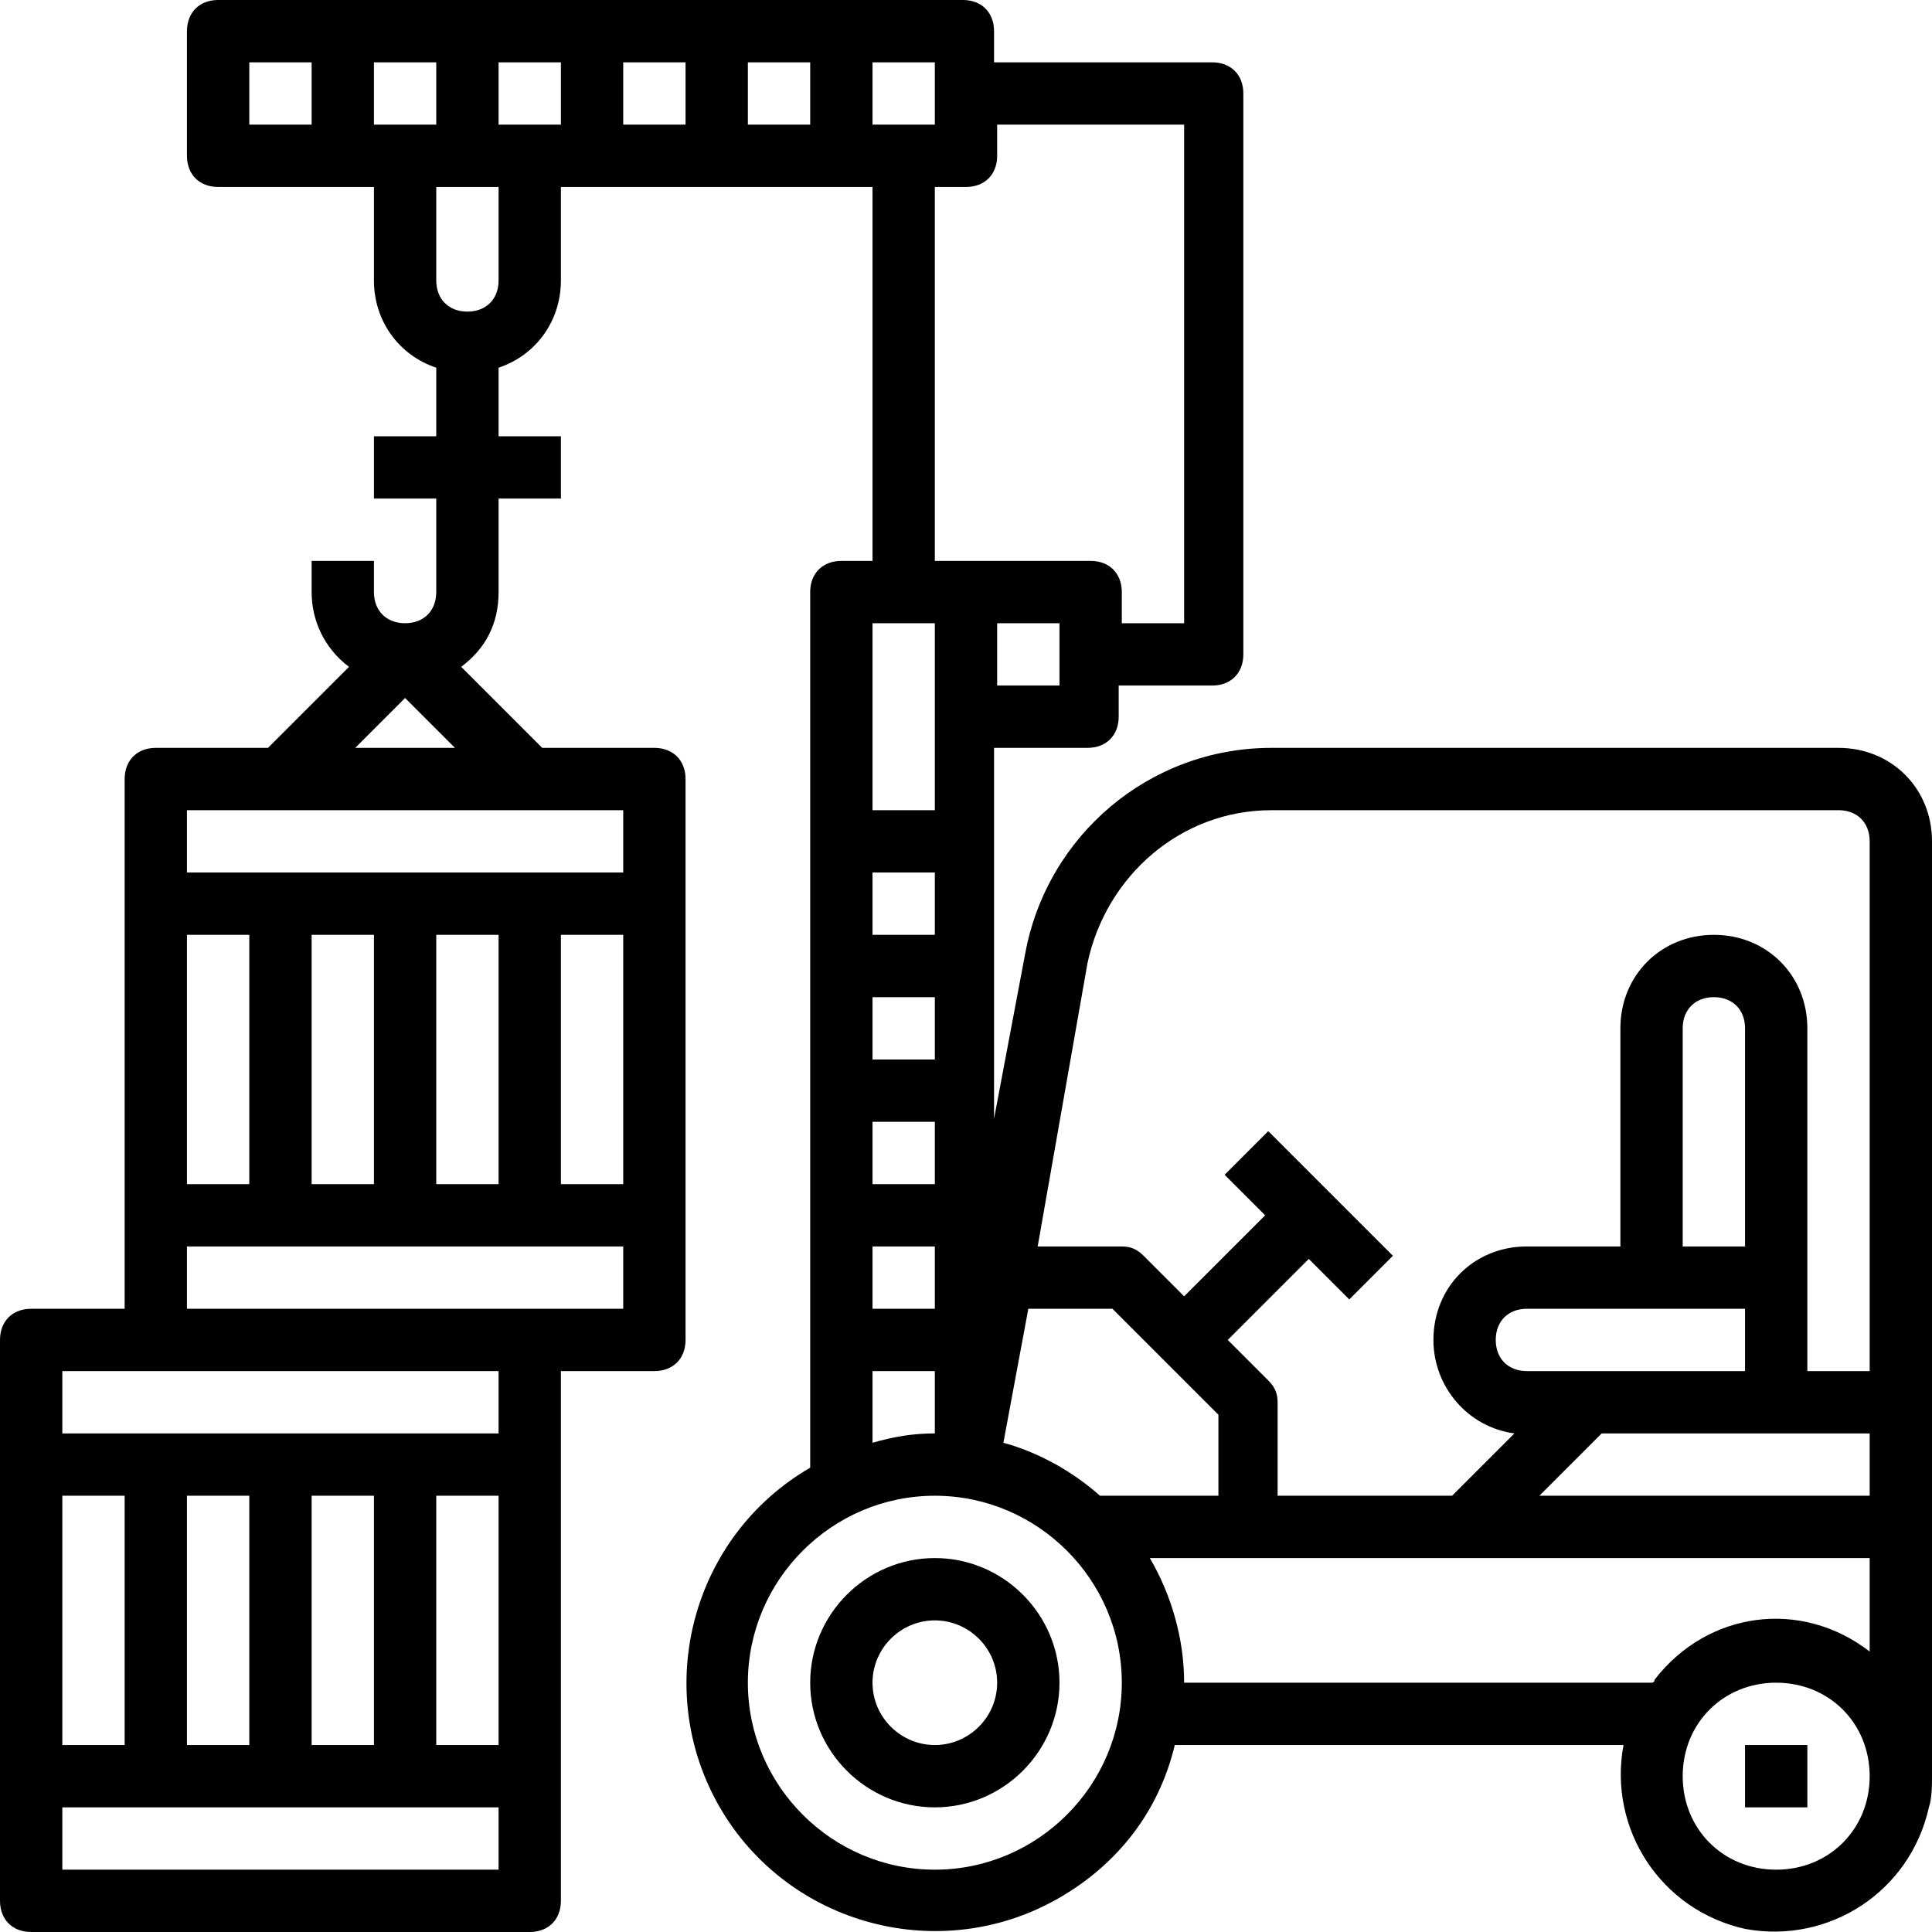
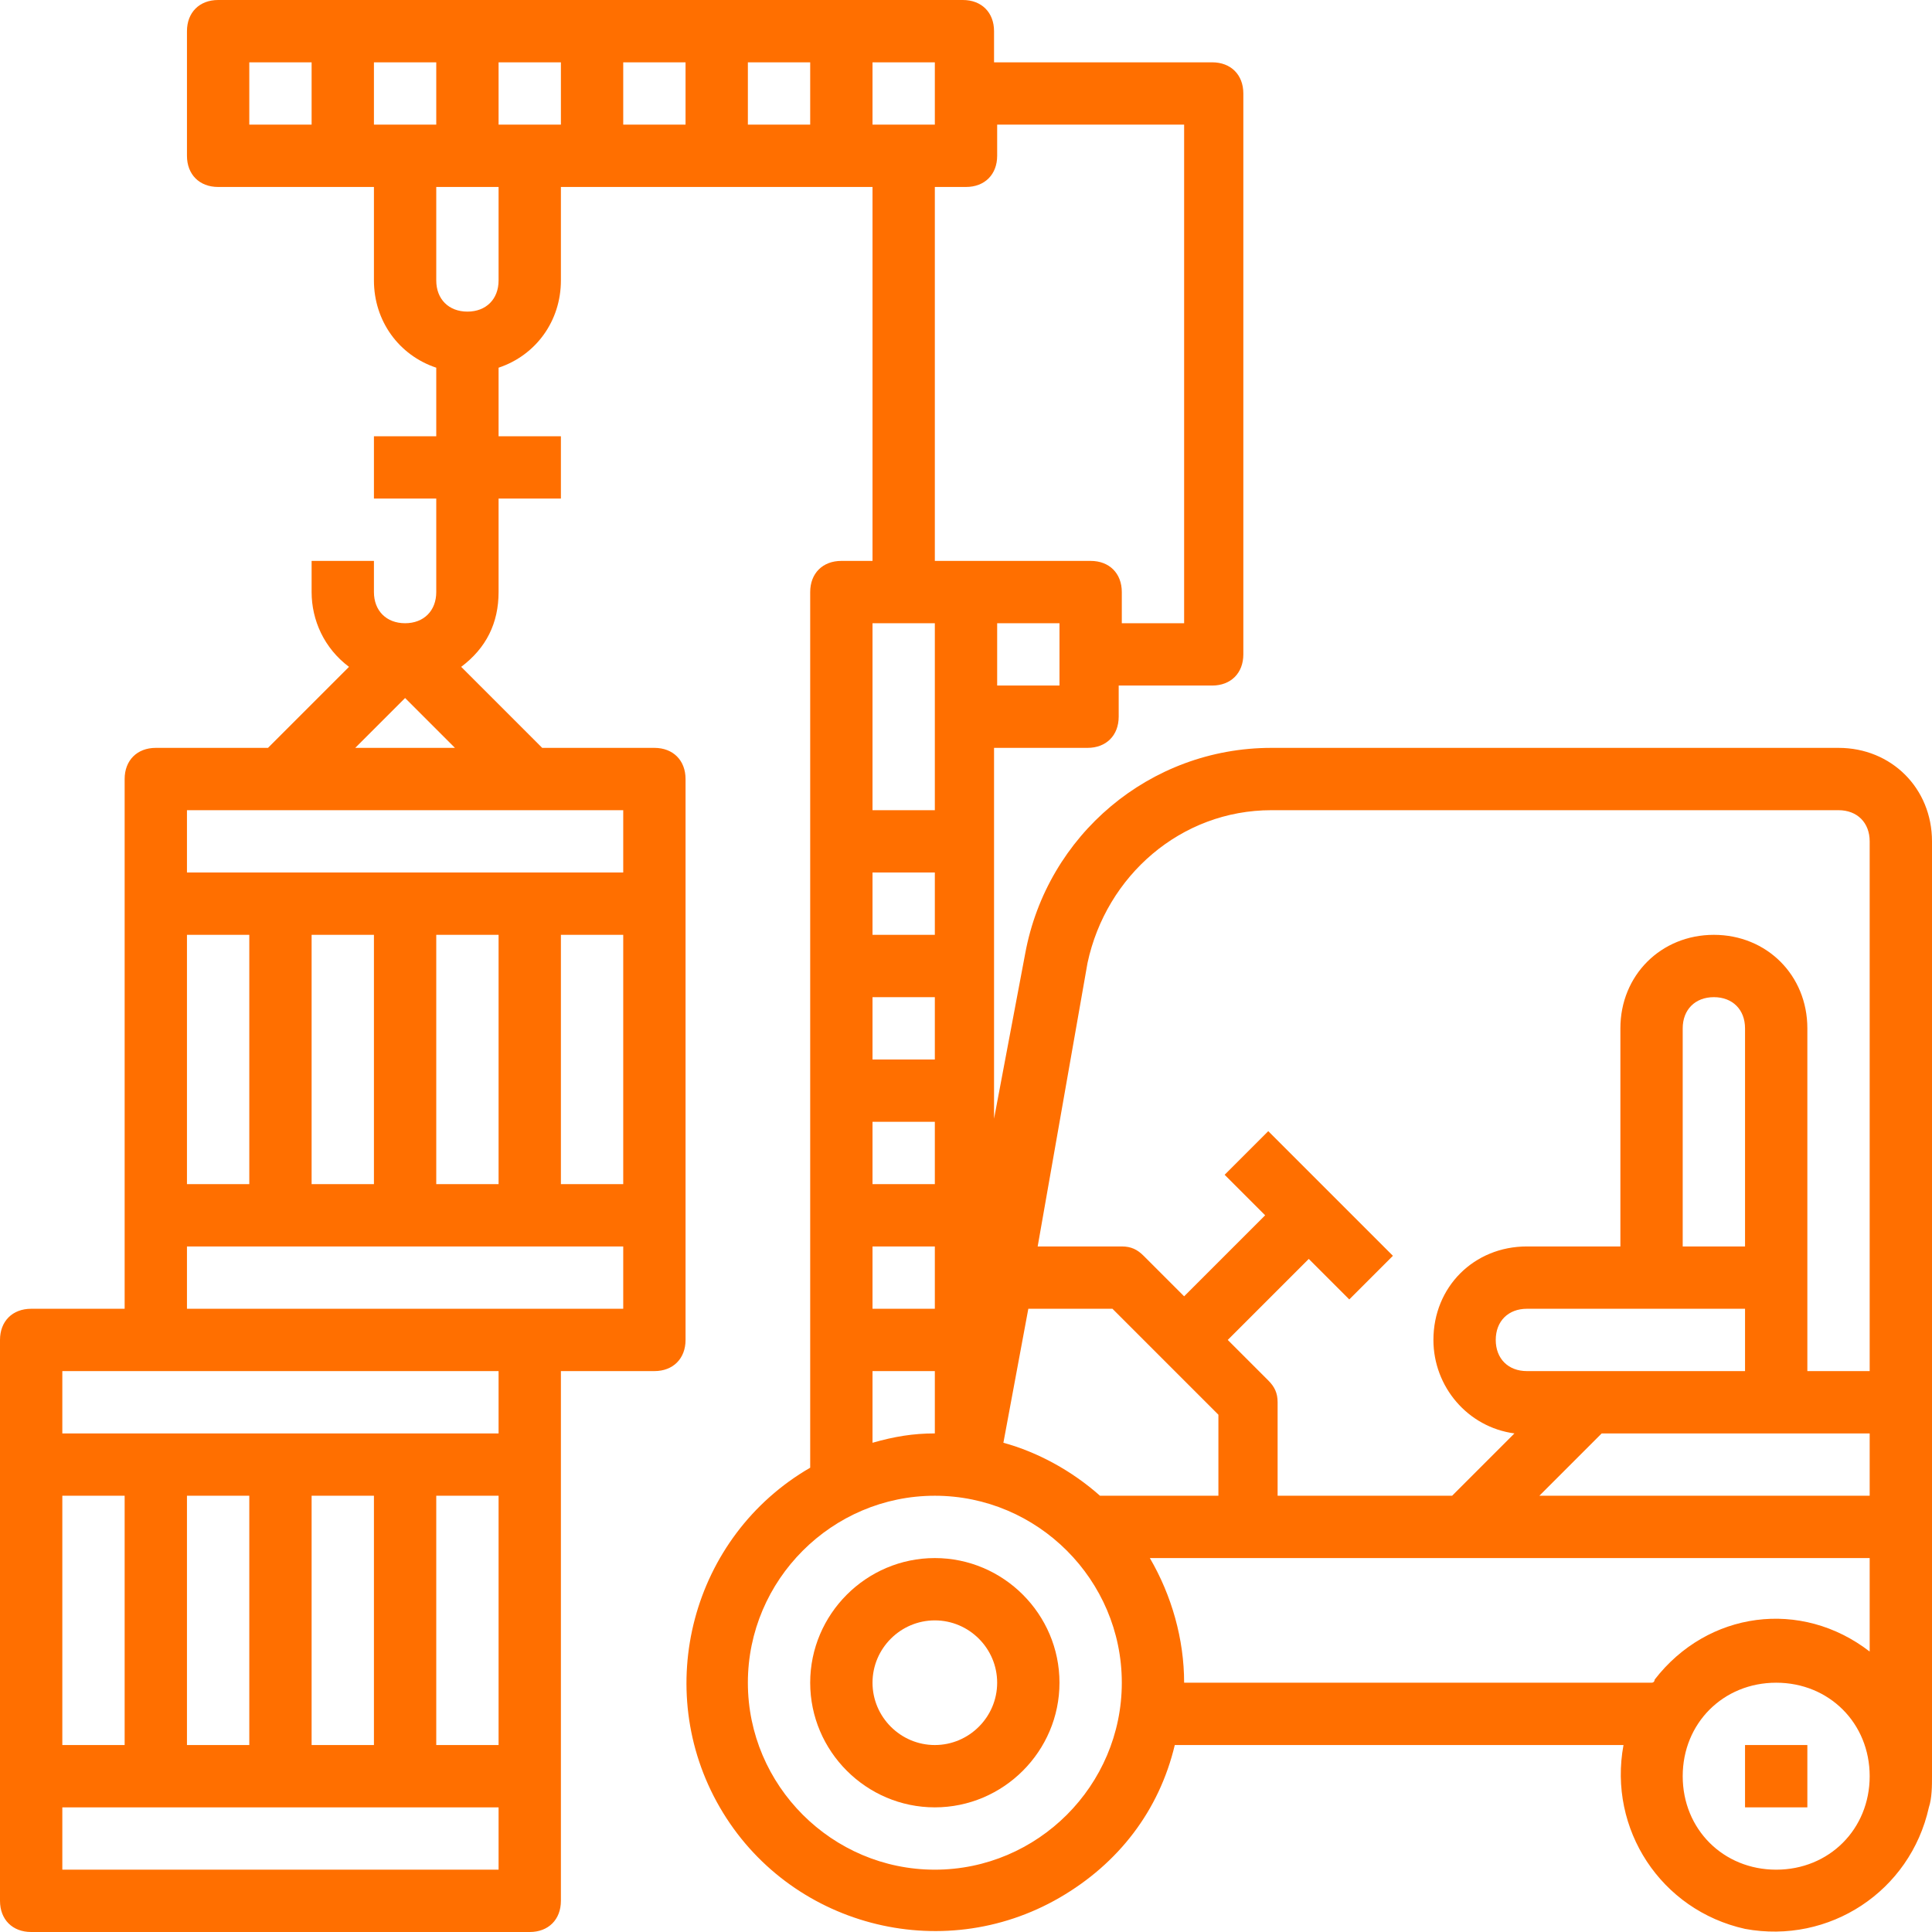
<svg xmlns="http://www.w3.org/2000/svg" version="1.1" id="Capa_1" x="0px" y="0px" viewBox="0 0 496 496" style="enable-background:new 0 0 496 496;" xml:space="preserve">
+   <style type="text/css">
+ 	.st0{fill:#FF6F00;}
+ 	.st1{fill:#FFA253;}
+ </style>
  <g>
    <g>
-       <path d="M472,192H326.4c-31.2,0-57.6,22.4-63.2,52.8l-8,42.4V192h24c4.8,0,8-3.2,8-8v-8h24c4.8,0,8-3.2,8-8V24c0-4.8-3.2-8-8-8    h-56V8c0-4.8-3.2-8-8-8H56c-4.8,0-8,3.2-8,8v32c0,4.8,3.2,8,8,8h40v24c0,10.4,6.4,19.2,16,22.4V112H96v16h16v24c0,4.8-3.2,8-8,8    s-8-3.2-8-8v-8H80v8c0,7.2,3.2,14.4,9.6,19.2L68.8,192H40c-4.8,0-8,3.2-8,8v136H8c-4.8,0-8,3.2-8,8v144c0,4.8,3.2,8,8,8h128    c4.8,0,8-3.2,8-8V352h24c4.8,0,8-3.2,8-8V200c0-4.8-3.2-8-8-8h-28.8l-20.8-20.8c6.4-4.8,9.6-11.2,9.6-19.2v-24h16v-16h-16V94.4    c9.6-3.2,16-12,16-22.4V48h80v96h-8c-4.8,0-8,3.2-8,8v224.8c-30.4,17.6-40.8,56.8-23.2,87.2c17.6,30.4,56.8,40.8,87.2,23.2    c15.2-8.8,25.6-22.4,29.6-39.2h115.2c-4,21.6,9.6,42.4,31.2,47.2c21.6,4,42.4-9.6,47.2-31.2c0.8-2.4,0.8-5.6,0.8-8V216    C496,202.4,485.6,192,472,192z M80,32H64V16h16V32z M96,32V16h16v16H96z M104,179.2l12.8,12.8H91.2L104,179.2z M48,240h16v64H48    V240z M16,384h16v64H16V384z M128,480H16v-16h112V480z M48,448v-64h16v64H48z M80,448v-64h16v64H80z M128,448h-16v-64h16V448z     M128,368H16v-16h112V368z M160,336h-24H48v-16h112V336z M80,304v-64h16v64H80z M112,304v-64h16v64H112z M160,304h-16v-64h16V304z     M160,208v16H48v-16H160z M128,72c0,4.8-3.2,8-8,8s-8-3.2-8-8V48h16V72z M144,32h-16V16h16V32z M176,32h-16V16h16V32z M208,32h-16    V16h16V32z M264,336h21.6l27.2,27.2V384h-30.4c-7.2-6.4-16-11.2-24.8-13.6L264,336z M272,176h-16v-16h16V176z M248,48    c4.8,0,8-3.2,8-8v-8h48v128h-16v-8c0-4.8-3.2-8-8-8h-40V48H248z M224,16h16v16h-16V16z M224,160h16v48h-16V160z M224,224h16v16    h-16V224z M224,256h16v16h-16V256z M224,288h16v16h-16V288z M224,320h16v16h-16V320z M224,352h16v16c-5.6,0-10.4,0.8-16,2.4V352z     M240,480c-26.4,0-48-21.6-48-48c0-26.4,21.6-48,48-48c26.4,0,48,21.6,48,48C288,458.4,266.4,480,240,480z M456,480    c-13.6,0-24-10.4-24-24c0-13.6,10.4-24,24-24c13.6,0,24,10.4,24,24C480,469.6,469.6,480,456,480z M480,424    c-17.6-13.6-41.6-10.4-55.2,7.2c0,0,0,0.8-0.8,0.8H304c0-11.2-3.2-22.4-8.8-32H480V424z M448,336v16h-56c-4.8,0-8-3.2-8-8    s3.2-8,8-8H448z M432,320v-56c0-4.8,3.2-8,8-8s8,3.2,8,8v56H432z M480,384h-84.8l16-16H480V384z M480,352h-16v-88    c0-13.6-10.4-24-24-24c-13.6,0-24,10.4-24,24v56h-24c-13.6,0-24,10.4-24,24c0,12,8.8,22.4,20.8,24l-16,16H328v-24    c0-2.4-0.8-4-2.4-5.6L315.2,344l20.8-20.8l10.4,10.4l11.2-11.2l-32-32l-11.2,11.2l10.4,10.4L304,332.8l-10.4-10.4    c-1.6-1.6-3.2-2.4-5.6-2.4h-21.6l12.8-72.8c4.8-22.4,24-39.2,47.2-39.2H472c4.8,0,8,3.2,8,8V352z" />
+       <path class="st0" d="M472,192H326.4c-31.2,0-57.6,22.4-63.2,52.8l-8,42.4V192h24c4.8,0,8-3.2,8-8v-8h24c4.8,0,8-3.2,8-8V24    c0-4.8-3.2-8-8-8h-56V8c0-4.8-3.2-8-8-8H56c-4.8,0-8,3.2-8,8v32c0,4.8,3.2,8,8,8h40v24c0,10.4,6.4,19.2,16,22.4V112H96v16h16v24    c0,4.8-3.2,8-8,8s-8-3.2-8-8v-8H80v8c0,7.2,3.2,14.4,9.6,19.2L68.8,192H40c-4.8,0-8,3.2-8,8v136H8c-4.8,0-8,3.2-8,8v144    c0,4.8,3.2,8,8,8h128c4.8,0,8-3.2,8-8V352h24c4.8,0,8-3.2,8-8V200c0-4.8-3.2-8-8-8h-28.8l-20.8-20.8c6.4-4.8,9.6-11.2,9.6-19.2    v-24h16v-16h-16V94.4c9.6-3.2,16-12,16-22.4V48h80v96h-8c-4.8,0-8,3.2-8,8v224.8c-30.4,17.6-40.8,56.8-23.2,87.2    c17.6,30.4,56.8,40.8,87.2,23.2c15.2-8.8,25.6-22.4,29.6-39.2h115.2c-4,21.6,9.6,42.4,31.2,47.2c21.6,4,42.4-9.6,47.2-31.2    c0.8-2.4,0.8-5.6,0.8-8V216C496,202.4,485.6,192,472,192z M80,32H64V16h16V32z M96,32V16h16v16H96z M104,179.2l12.8,12.8H91.2    L104,179.2z M48,240h16v64H48V240z M16,384h16v64H16V384z M128,480H16v-16h112V480z M48,448v-64h16v64H48z M80,448v-64h16v64H80z     M128,448h-16v-64h16V448z M128,368H16v-16h112V368z M160,336h-24H48v-16h112V336z M80,304v-64h16v64H80z M112,304v-64h16v64H112z     M160,304h-16v-64h16V304z M160,208v16H48v-16H160z M128,72c0,4.8-3.2,8-8,8s-8-3.2-8-8V48h16V72z M144,32h-16V16h16V32z M176,32    h-16V16h16V32z M208,32h-16V16h16V32z M264,336h21.6l27.2,27.2V384h-30.4c-7.2-6.4-16-11.2-24.8-13.6L264,336z M272,176h-16v-16    h16V176z M248,48c4.8,0,8-3.2,8-8v-8h48v128h-16v-8c0-4.8-3.2-8-8-8h-40V48H248z M224,16h16v16h-16V16z M224,160h16v48h-16V160z     M224,224h16v16h-16V224z M224,256h16v16h-16V256z M224,288h16v16h-16V288z M224,320h16v16h-16V320z M224,352h16v16    c-5.6,0-10.4,0.8-16,2.4V352z M240,480c-26.4,0-48-21.6-48-48s21.6-48,48-48s48,21.6,48,48S266.4,480,240,480z M456,480    c-13.6,0-24-10.4-24-24s10.4-24,24-24s24,10.4,24,24S469.6,480,456,480z M480,424c-17.6-13.6-41.6-10.4-55.2,7.2    c0,0,0,0.8-0.8,0.8H304c0-11.2-3.2-22.4-8.8-32H480V424z M448,336v16h-56c-4.8,0-8-3.2-8-8s3.2-8,8-8H448z M432,320v-56    c0-4.8,3.2-8,8-8s8,3.2,8,8v56H432z M480,384h-84.8l16-16H480V384z M480,352h-16v-88c0-13.6-10.4-24-24-24s-24,10.4-24,24v56h-24    c-13.6,0-24,10.4-24,24c0,12,8.8,22.4,20.8,24l-16,16H328v-24c0-2.4-0.8-4-2.4-5.6L315.2,344l20.8-20.8l10.4,10.4l11.2-11.2    l-32-32l-11.2,11.2l10.4,10.4L304,332.8l-10.4-10.4c-1.6-1.6-3.2-2.4-5.6-2.4h-21.6l12.8-72.8c4.8-22.4,24-39.2,47.2-39.2H472    c4.8,0,8,3.2,8,8V352z" />
    </g>
  </g>
  <g>
    <g>
-       <path d="M240,400c-17.6,0-32,14.4-32,32c0,17.6,14.4,32,32,32c17.6,0,32-14.4,32-32C272,414.4,257.6,400,240,400z M240,448    c-8.8,0-16-7.2-16-16s7.2-16,16-16s16,7.2,16,16S248.8,448,240,448z" />
+       <path class="st0" d="M240,400c-17.6,0-32,14.4-32,32s14.4,32,32,32s32-14.4,32-32S257.6,400,240,400z M240,448    c-8.8,0-16-7.2-16-16s7.2-16,16-16s16,7.2,16,16S248.8,448,240,448z" />
    </g>
  </g>
  <g>
    <g>
-       <rect x="448" y="448" width="16" height="16" />
+       <rect x="448" y="448" class="st0" width="16" height="16" />
    </g>
  </g>
-   <g>
- </g>
-   <g>
- </g>
-   <g>
- </g>
-   <g>
- </g>
-   <g>
- </g>
-   <g>
- </g>
-   <g>
- </g>
-   <g>
- </g>
-   <g>
- </g>
-   <g>
- </g>
-   <g>
- </g>
-   <g>
- </g>
-   <g>
- </g>
-   <g>
- </g>
-   <g>
- </g>
+   <rect x="-221" y="33.5" class="st0" width="150" height="94" />
+   <rect x="-229" y="154.5" class="st1" width="150" height="94" />
</svg>
